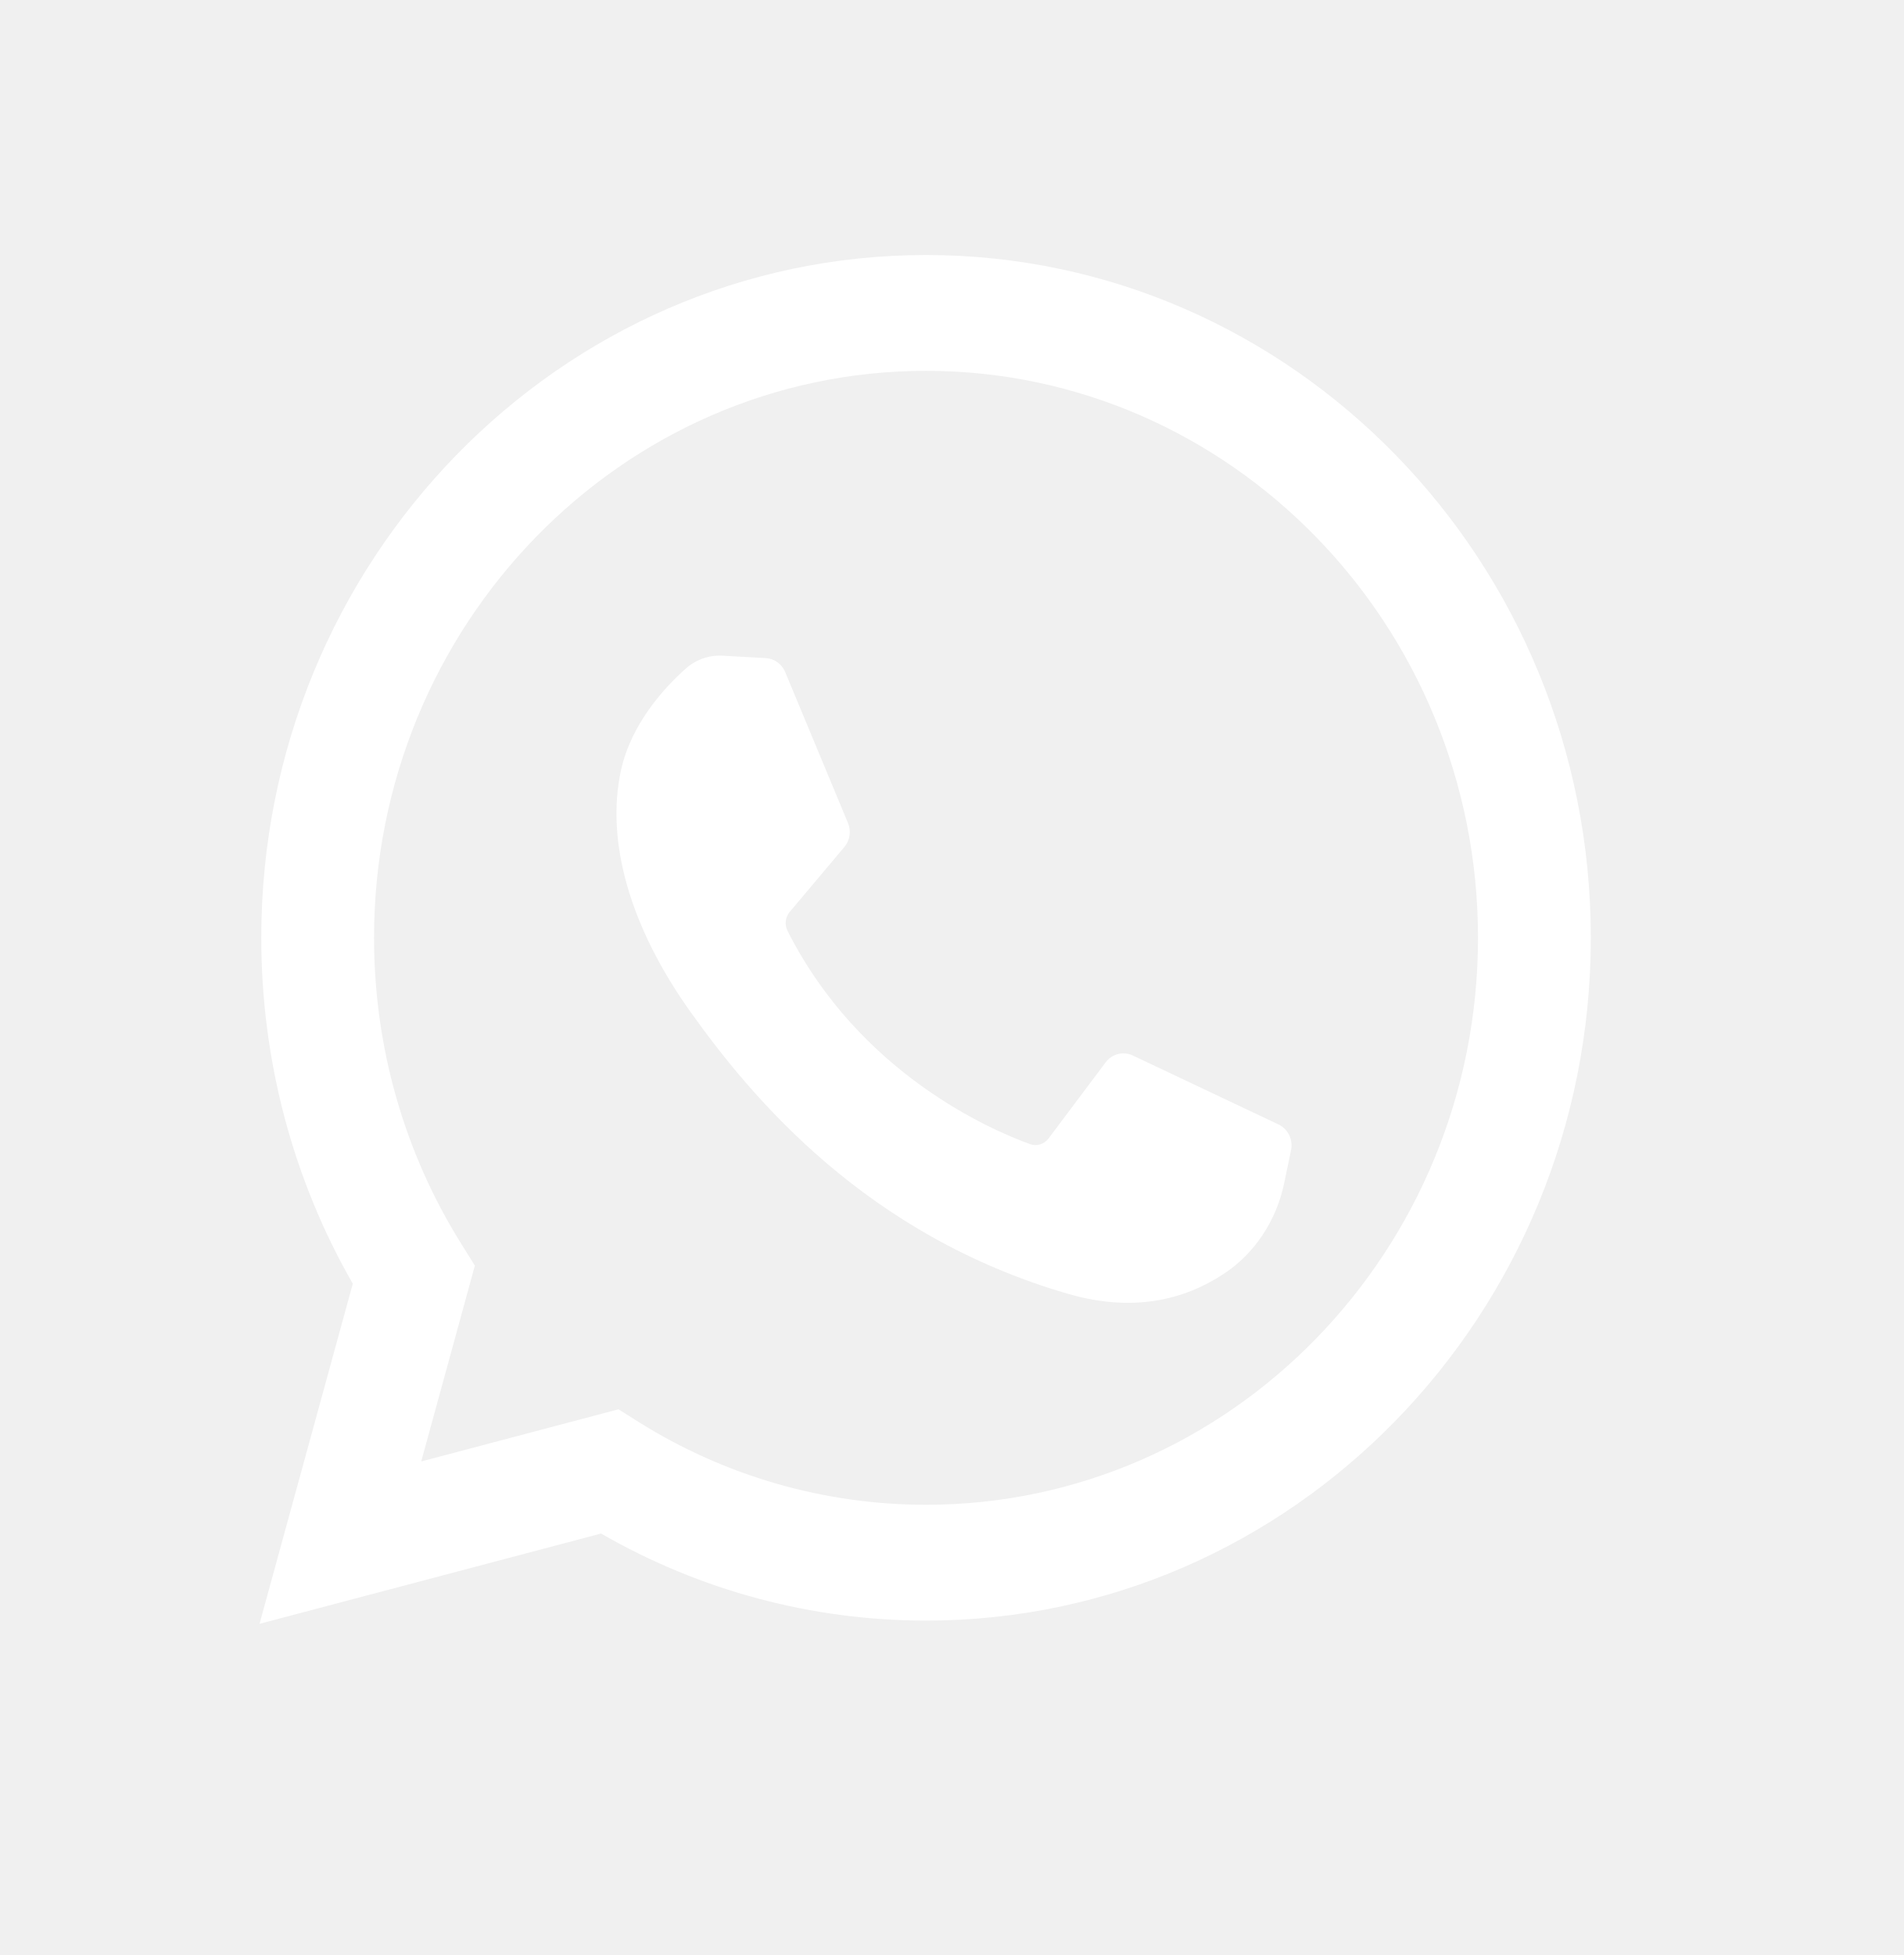
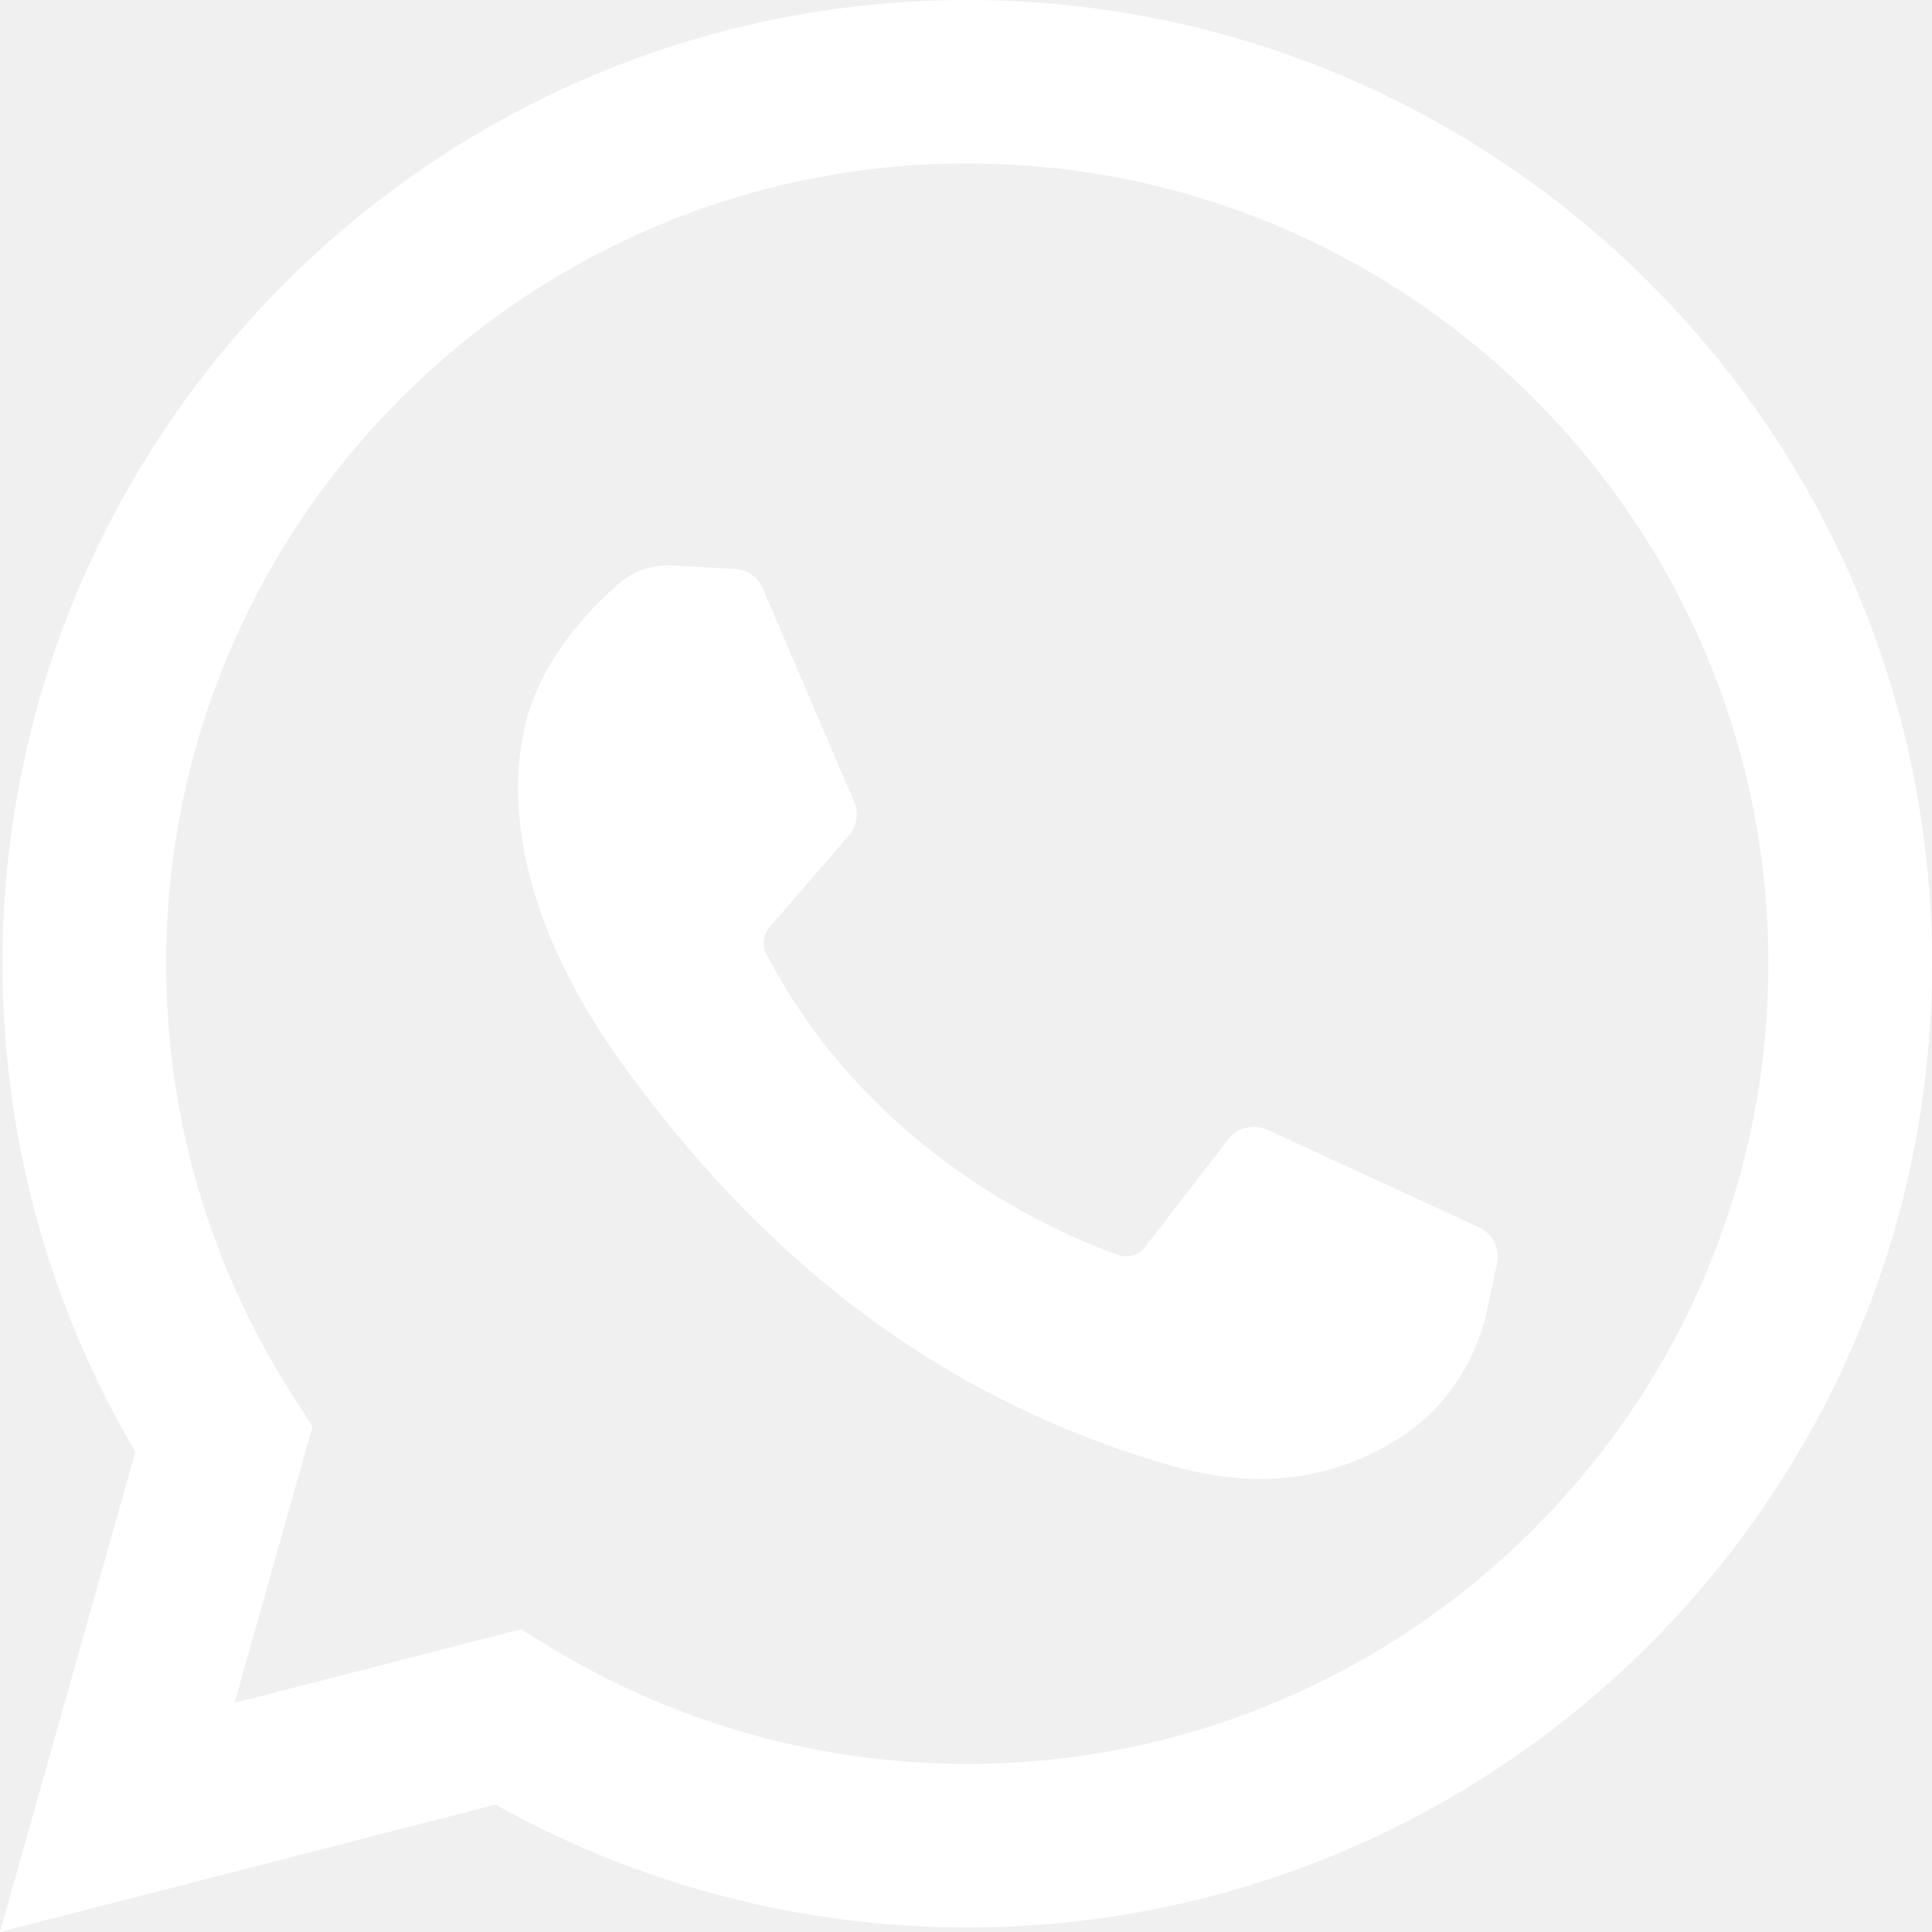
- <svg xmlns="http://www.w3.org/2000/svg" width="37" height="38" viewBox="0 0 37 38" fill="none">
-   <path d="M5.045 31.563L6.858 24.952C5.692 22.919 5.079 20.605 5.079 18.228C5.079 10.91 10.876 4.957 18.001 4.957C25.127 4.957 30.924 10.91 30.924 18.228C30.924 25.546 25.127 31.5 18.001 31.5C15.781 31.5 13.607 30.916 11.684 29.808L5.045 31.563ZM12.023 27.393L12.418 27.642C14.095 28.693 16.026 29.249 18.001 29.249C23.918 29.249 28.731 24.305 28.731 18.228C28.731 12.152 23.918 7.208 18.001 7.208C12.084 7.208 7.271 12.152 7.271 18.228C7.271 20.346 7.857 22.402 8.965 24.174L9.231 24.6L8.188 28.407L12.023 27.393Z" fill="white" />
-   <path d="M14.887 12.792L14.048 12.745C13.785 12.73 13.527 12.82 13.328 12.998C12.921 13.361 12.271 14.061 12.071 14.975C11.774 16.337 12.234 18.004 13.425 19.672C14.615 21.34 16.834 24.008 20.759 25.148C22.023 25.515 23.018 25.267 23.785 24.763C24.393 24.364 24.812 23.723 24.963 22.998L25.097 22.356C25.139 22.152 25.038 21.945 24.854 21.857L22.02 20.516C21.836 20.429 21.618 20.484 21.494 20.648L20.382 22.13C20.298 22.241 20.154 22.286 20.024 22.239C19.262 21.964 16.71 20.866 15.31 18.096C15.249 17.976 15.264 17.83 15.35 17.727L16.413 16.464C16.522 16.335 16.549 16.154 16.484 15.997L15.263 13.062C15.198 12.906 15.052 12.801 14.887 12.792Z" fill="white" />
+ <svg xmlns="http://www.w3.org/2000/svg" width="17" height="17" viewBox="0 0 17 17" fill="none">
+   <path d="M0 17L1.191 12.776C0.425 11.477 0.022 9.998 0.022 8.48C0.022 3.804 3.83 0 8.511 0C13.192 0 17 3.804 17 8.48C17 13.156 13.192 16.96 8.511 16.96C7.052 16.96 5.624 16.587 4.361 15.879L0 17ZM4.584 14.336L4.844 14.495C5.945 15.166 7.213 15.521 8.511 15.521C12.398 15.521 15.56 12.363 15.56 8.48C15.56 4.597 12.398 1.438 8.511 1.438C4.624 1.438 1.462 4.597 1.462 8.48C1.462 9.833 1.847 11.146 2.575 12.279L2.75 12.551L2.064 14.984L4.584 14.336Z" fill="white" />
+   <path d="M6.466 5.006L5.915 4.976C5.742 4.967 5.572 5.025 5.442 5.138C5.175 5.37 4.748 5.818 4.616 6.401C4.421 7.271 4.723 8.337 5.505 9.402C6.288 10.468 7.745 12.173 10.323 12.901C11.154 13.136 11.807 12.977 12.311 12.655C12.711 12.4 12.986 11.991 13.085 11.527L13.173 11.117C13.201 10.987 13.135 10.854 13.014 10.799L11.152 9.941C11.031 9.886 10.888 9.921 10.806 10.026L10.076 10.973C10.02 11.044 9.926 11.072 9.841 11.043C9.34 10.867 7.664 10.165 6.744 8.395C6.704 8.319 6.714 8.225 6.77 8.16L7.469 7.353C7.54 7.27 7.558 7.154 7.515 7.054L6.713 5.179C6.67 5.079 6.574 5.012 6.466 5.006Z" fill="white" />
</svg>
